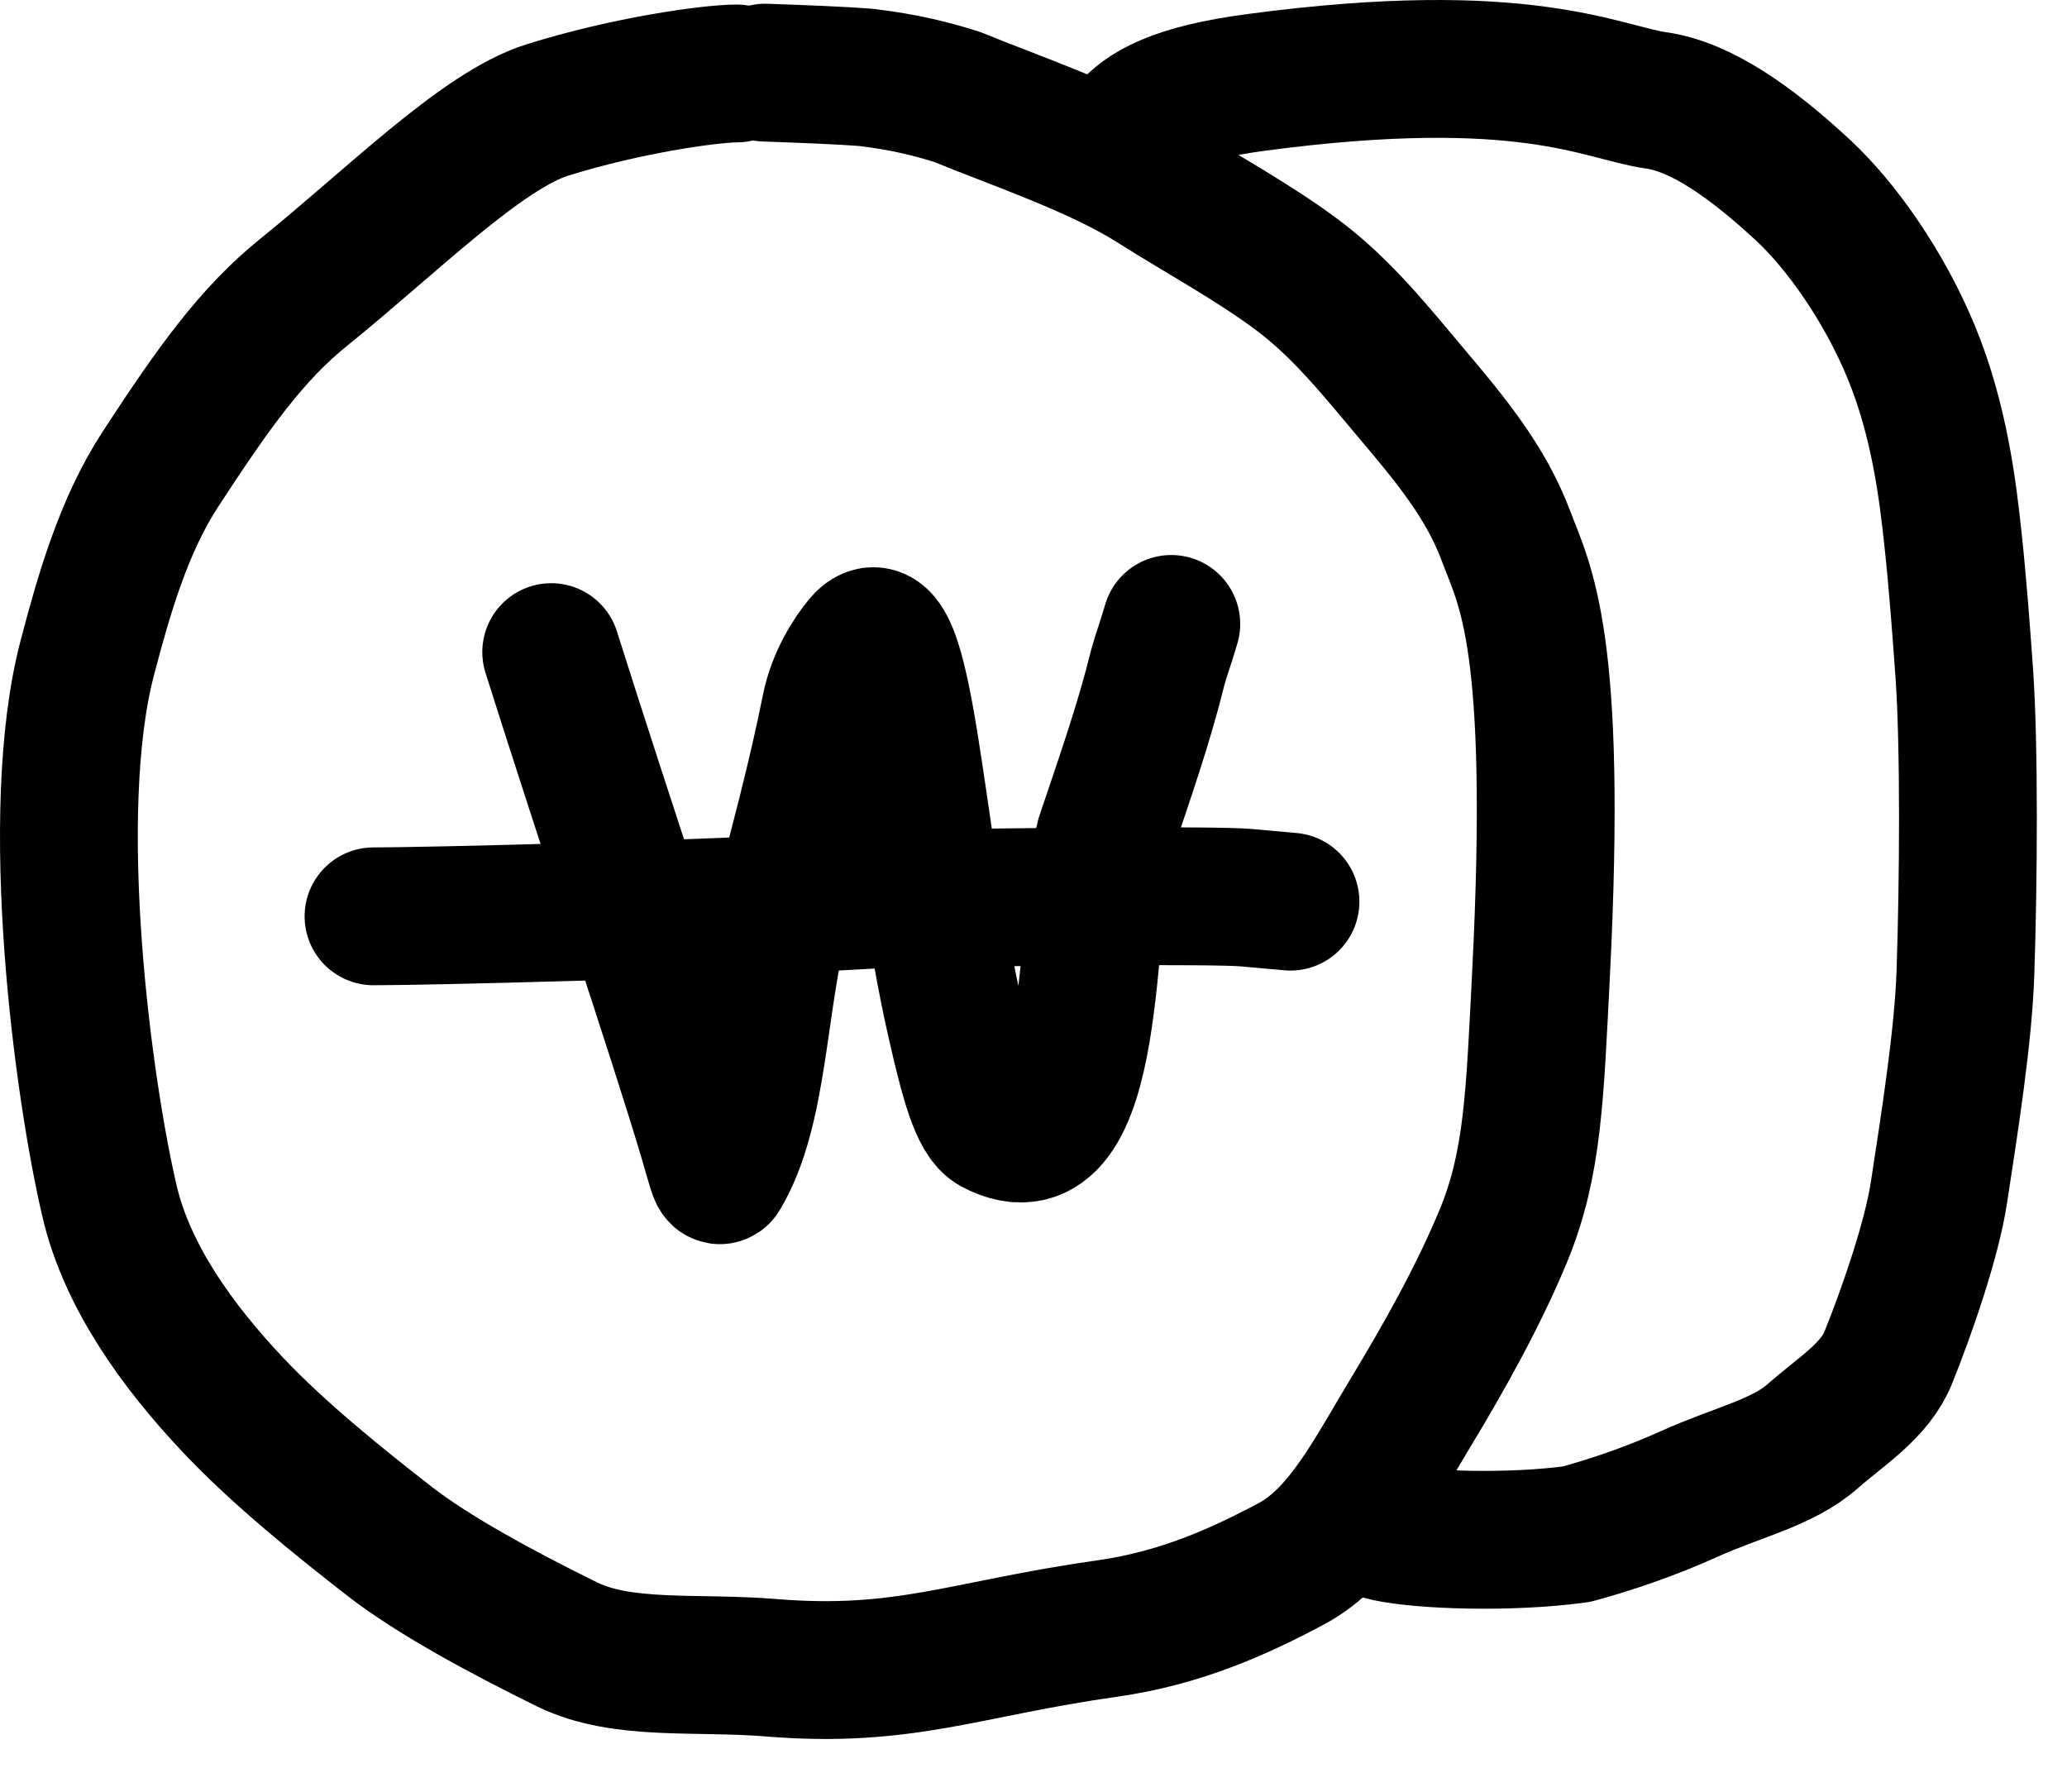
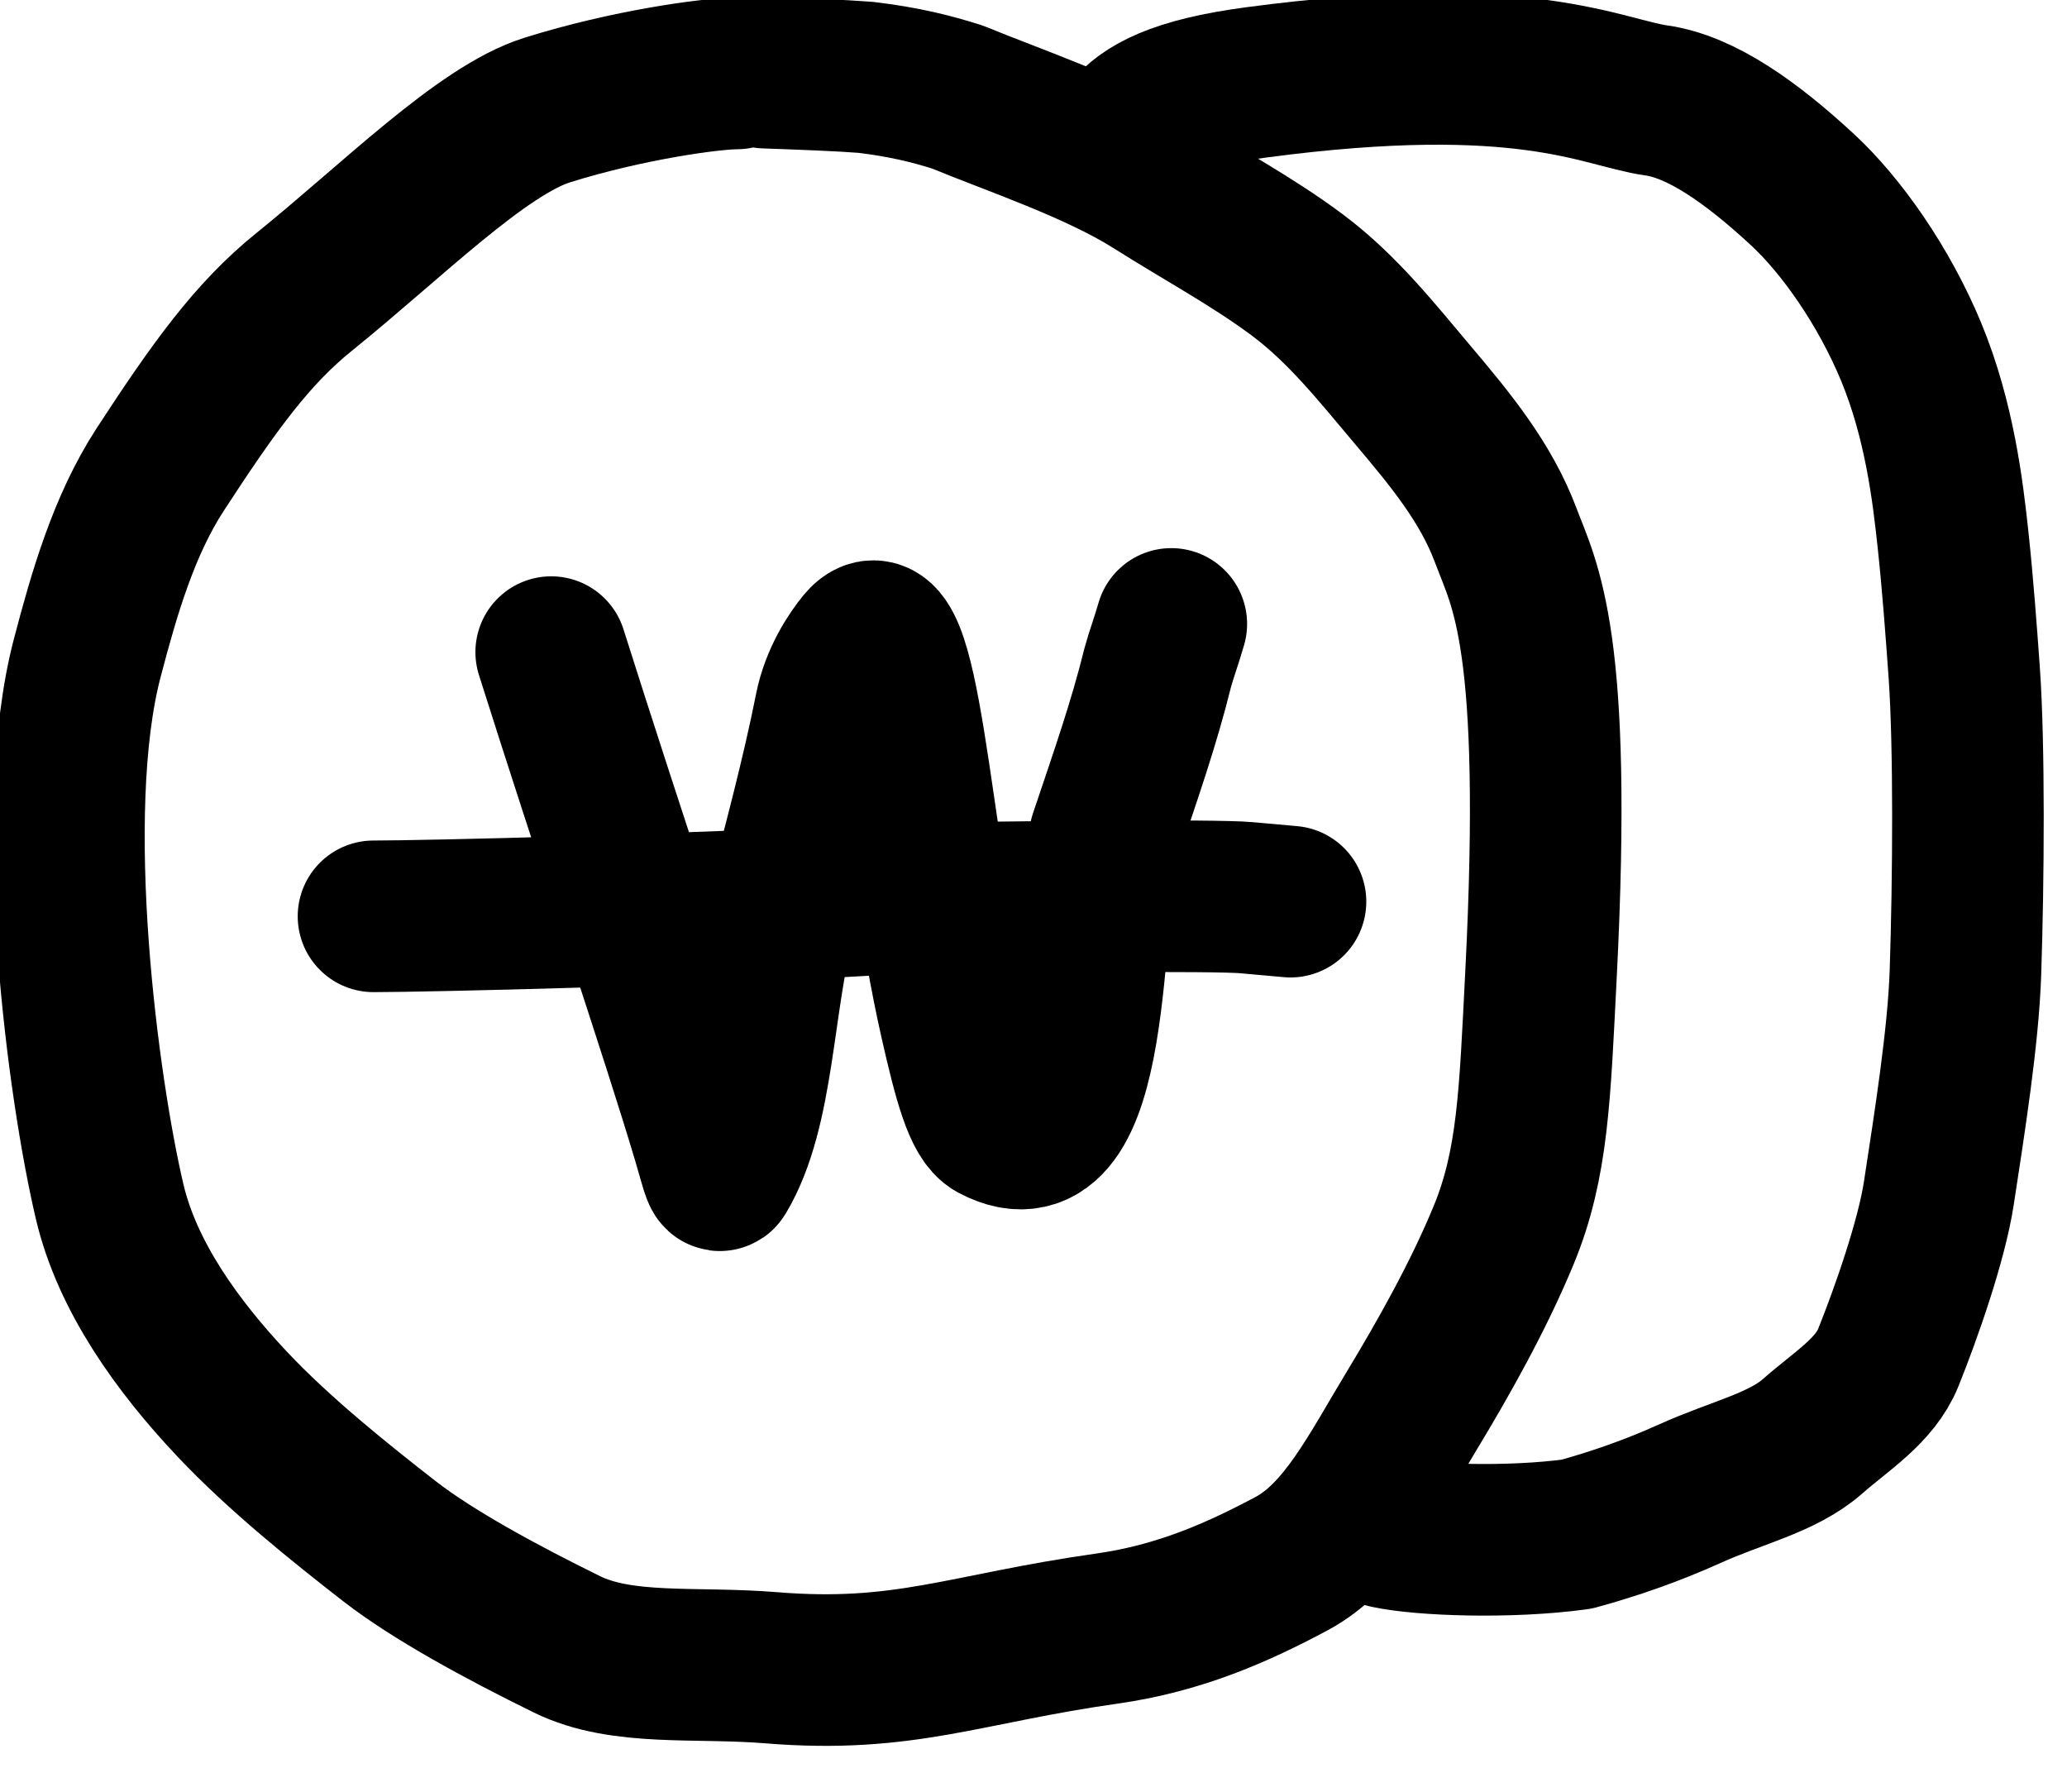
<svg xmlns="http://www.w3.org/2000/svg" width="30" height="26" viewBox="0 0 30 26" fill="none">
-   <path d="M8 9.463C8.837 12.111 9.828 15.031 10.276 16.54C10.38 16.89 10.425 17.105 10.461 17.044C11.025 16.098 10.987 14.559 11.341 13.208C11.586 12.274 11.856 11.271 12.053 10.282C12.138 9.854 12.371 9.505 12.513 9.334C13.142 8.58 13.259 12.134 13.869 14.823C14.062 15.674 14.21 16.22 14.428 16.337C15.966 17.158 15.739 13.24 16.035 12.152C16.337 11.255 16.604 10.494 16.802 9.692C16.856 9.493 16.927 9.308 17 9.054" stroke-width="2" stroke-linecap="round" stroke-linejoin="round" stroke="black" />
-   <path d="M5.421 13.297C6.147 13.297 10.058 13.208 12.745 13.05C14.931 13.008 17.633 12.987 18.083 13.026C18.305 13.045 18.514 13.064 18.73 13.084" stroke-width="2" stroke-linecap="round" stroke-linejoin="round" stroke="black" />
-   <path d="M10.693 1.066C10.32 1.066 9.102 1.233 7.942 1.597C6.992 1.895 5.684 3.212 4.414 4.236C3.664 4.84 3.111 5.607 2.324 6.815C1.796 7.627 1.511 8.616 1.267 9.546C0.668 11.824 1.211 15.822 1.591 17.435C1.847 18.526 2.58 19.538 3.375 20.381C4.049 21.096 4.925 21.799 5.654 22.366C6.28 22.852 7.267 23.389 8.228 23.861C9.032 24.256 10.097 24.111 11.193 24.201C13.127 24.359 14.005 23.924 16.07 23.632C17.127 23.482 17.976 23.101 18.746 22.69C19.498 22.288 19.948 21.364 20.498 20.457C20.933 19.738 21.451 18.825 21.821 17.93C22.252 16.888 22.276 15.89 22.366 14.137C22.614 9.253 22.127 8.498 21.855 7.771C21.566 6.997 21.039 6.364 20.514 5.742C19.979 5.108 19.484 4.48 18.833 3.993C18.193 3.514 17.451 3.115 16.744 2.668C15.922 2.148 14.692 1.738 13.901 1.41C13.52 1.289 13.13 1.191 12.57 1.123C12.201 1.094 11.662 1.074 11.107 1.054" stroke-width="2" stroke-linecap="round" stroke-linejoin="round" stroke="black" />
-   <path d="M16.365 1.914C16.62 1.608 17.066 1.35 18.237 1.195C22.14 0.676 23.245 1.345 24.038 1.457C24.691 1.549 25.422 2.068 26.164 2.755C26.723 3.273 27.343 4.151 27.739 5.108C28.149 6.101 28.271 7.128 28.347 7.84C28.416 8.489 28.464 9.14 28.509 9.769C28.583 10.818 28.571 12.769 28.526 14.112C28.495 15.046 28.294 16.307 28.14 17.314C28.035 18 27.671 19.042 27.406 19.701C27.212 20.183 26.719 20.479 26.309 20.841C25.869 21.229 25.208 21.366 24.519 21.678C23.978 21.922 23.421 22.116 22.881 22.263C21.892 22.397 20.646 22.348 20.148 22.243C20.019 22.212 19.885 22.176 19.747 22.138" stroke-width="2" stroke-linecap="round" stroke-linejoin="round" stroke="black" />
+   <path d="M8 9.463C8.837 12.111 9.828 15.031 10.276 16.54C10.38 16.89 10.425 17.105 10.461 17.044C11.025 16.098 10.987 14.559 11.341 13.208C11.586 12.274 11.856 11.271 12.053 10.282C12.138 9.854 12.371 9.505 12.513 9.334C13.142 8.58 13.259 12.134 13.869 14.823C14.062 15.674 14.21 16.22 14.428 16.337C15.966 17.158 15.739 13.24 16.035 12.152C16.337 11.255 16.604 10.494 16.802 9.692C16.856 9.493 16.927 9.308 17 9.054" stroke-width="2.2" stroke-linecap="round" stroke-linejoin="round" stroke="black" />
+   <path d="M5.421 13.297C6.147 13.297 10.058 13.208 12.745 13.05C14.931 13.008 17.633 12.987 18.083 13.026C18.305 13.045 18.514 13.064 18.73 13.084" stroke-width="2.2" stroke-linecap="round" stroke-linejoin="round" stroke="black" />
+   <path d="M10.693 1.066C10.32 1.066 9.102 1.233 7.942 1.597C6.992 1.895 5.684 3.212 4.414 4.236C3.664 4.84 3.111 5.607 2.324 6.815C1.796 7.627 1.511 8.616 1.267 9.546C0.668 11.824 1.211 15.822 1.591 17.435C1.847 18.526 2.58 19.538 3.375 20.381C4.049 21.096 4.925 21.799 5.654 22.366C6.28 22.852 7.267 23.389 8.228 23.861C9.032 24.256 10.097 24.111 11.193 24.201C13.127 24.359 14.005 23.924 16.07 23.632C17.127 23.482 17.976 23.101 18.746 22.69C19.498 22.288 19.948 21.364 20.498 20.457C20.933 19.738 21.451 18.825 21.821 17.93C22.252 16.888 22.276 15.89 22.366 14.137C22.614 9.253 22.127 8.498 21.855 7.771C21.566 6.997 21.039 6.364 20.514 5.742C19.979 5.108 19.484 4.48 18.833 3.993C18.193 3.514 17.451 3.115 16.744 2.668C15.922 2.148 14.692 1.738 13.901 1.41C13.52 1.289 13.13 1.191 12.57 1.123C12.201 1.094 11.662 1.074 11.107 1.054" stroke-width="2.2" stroke-linecap="round" stroke-linejoin="round" stroke="black" />
+   <path d="M16.365 1.914C16.62 1.608 17.066 1.35 18.237 1.195C22.14 0.676 23.245 1.345 24.038 1.457C24.691 1.549 25.422 2.068 26.164 2.755C26.723 3.273 27.343 4.151 27.739 5.108C28.149 6.101 28.271 7.128 28.347 7.84C28.416 8.489 28.464 9.14 28.509 9.769C28.583 10.818 28.571 12.769 28.526 14.112C28.495 15.046 28.294 16.307 28.14 17.314C28.035 18 27.671 19.042 27.406 19.701C27.212 20.183 26.719 20.479 26.309 20.841C25.869 21.229 25.208 21.366 24.519 21.678C23.978 21.922 23.421 22.116 22.881 22.263C21.892 22.397 20.646 22.348 20.148 22.243C20.019 22.212 19.885 22.176 19.747 22.138" stroke-width="2.2" stroke-linecap="round" stroke-linejoin="round" stroke="black" />
</svg>
